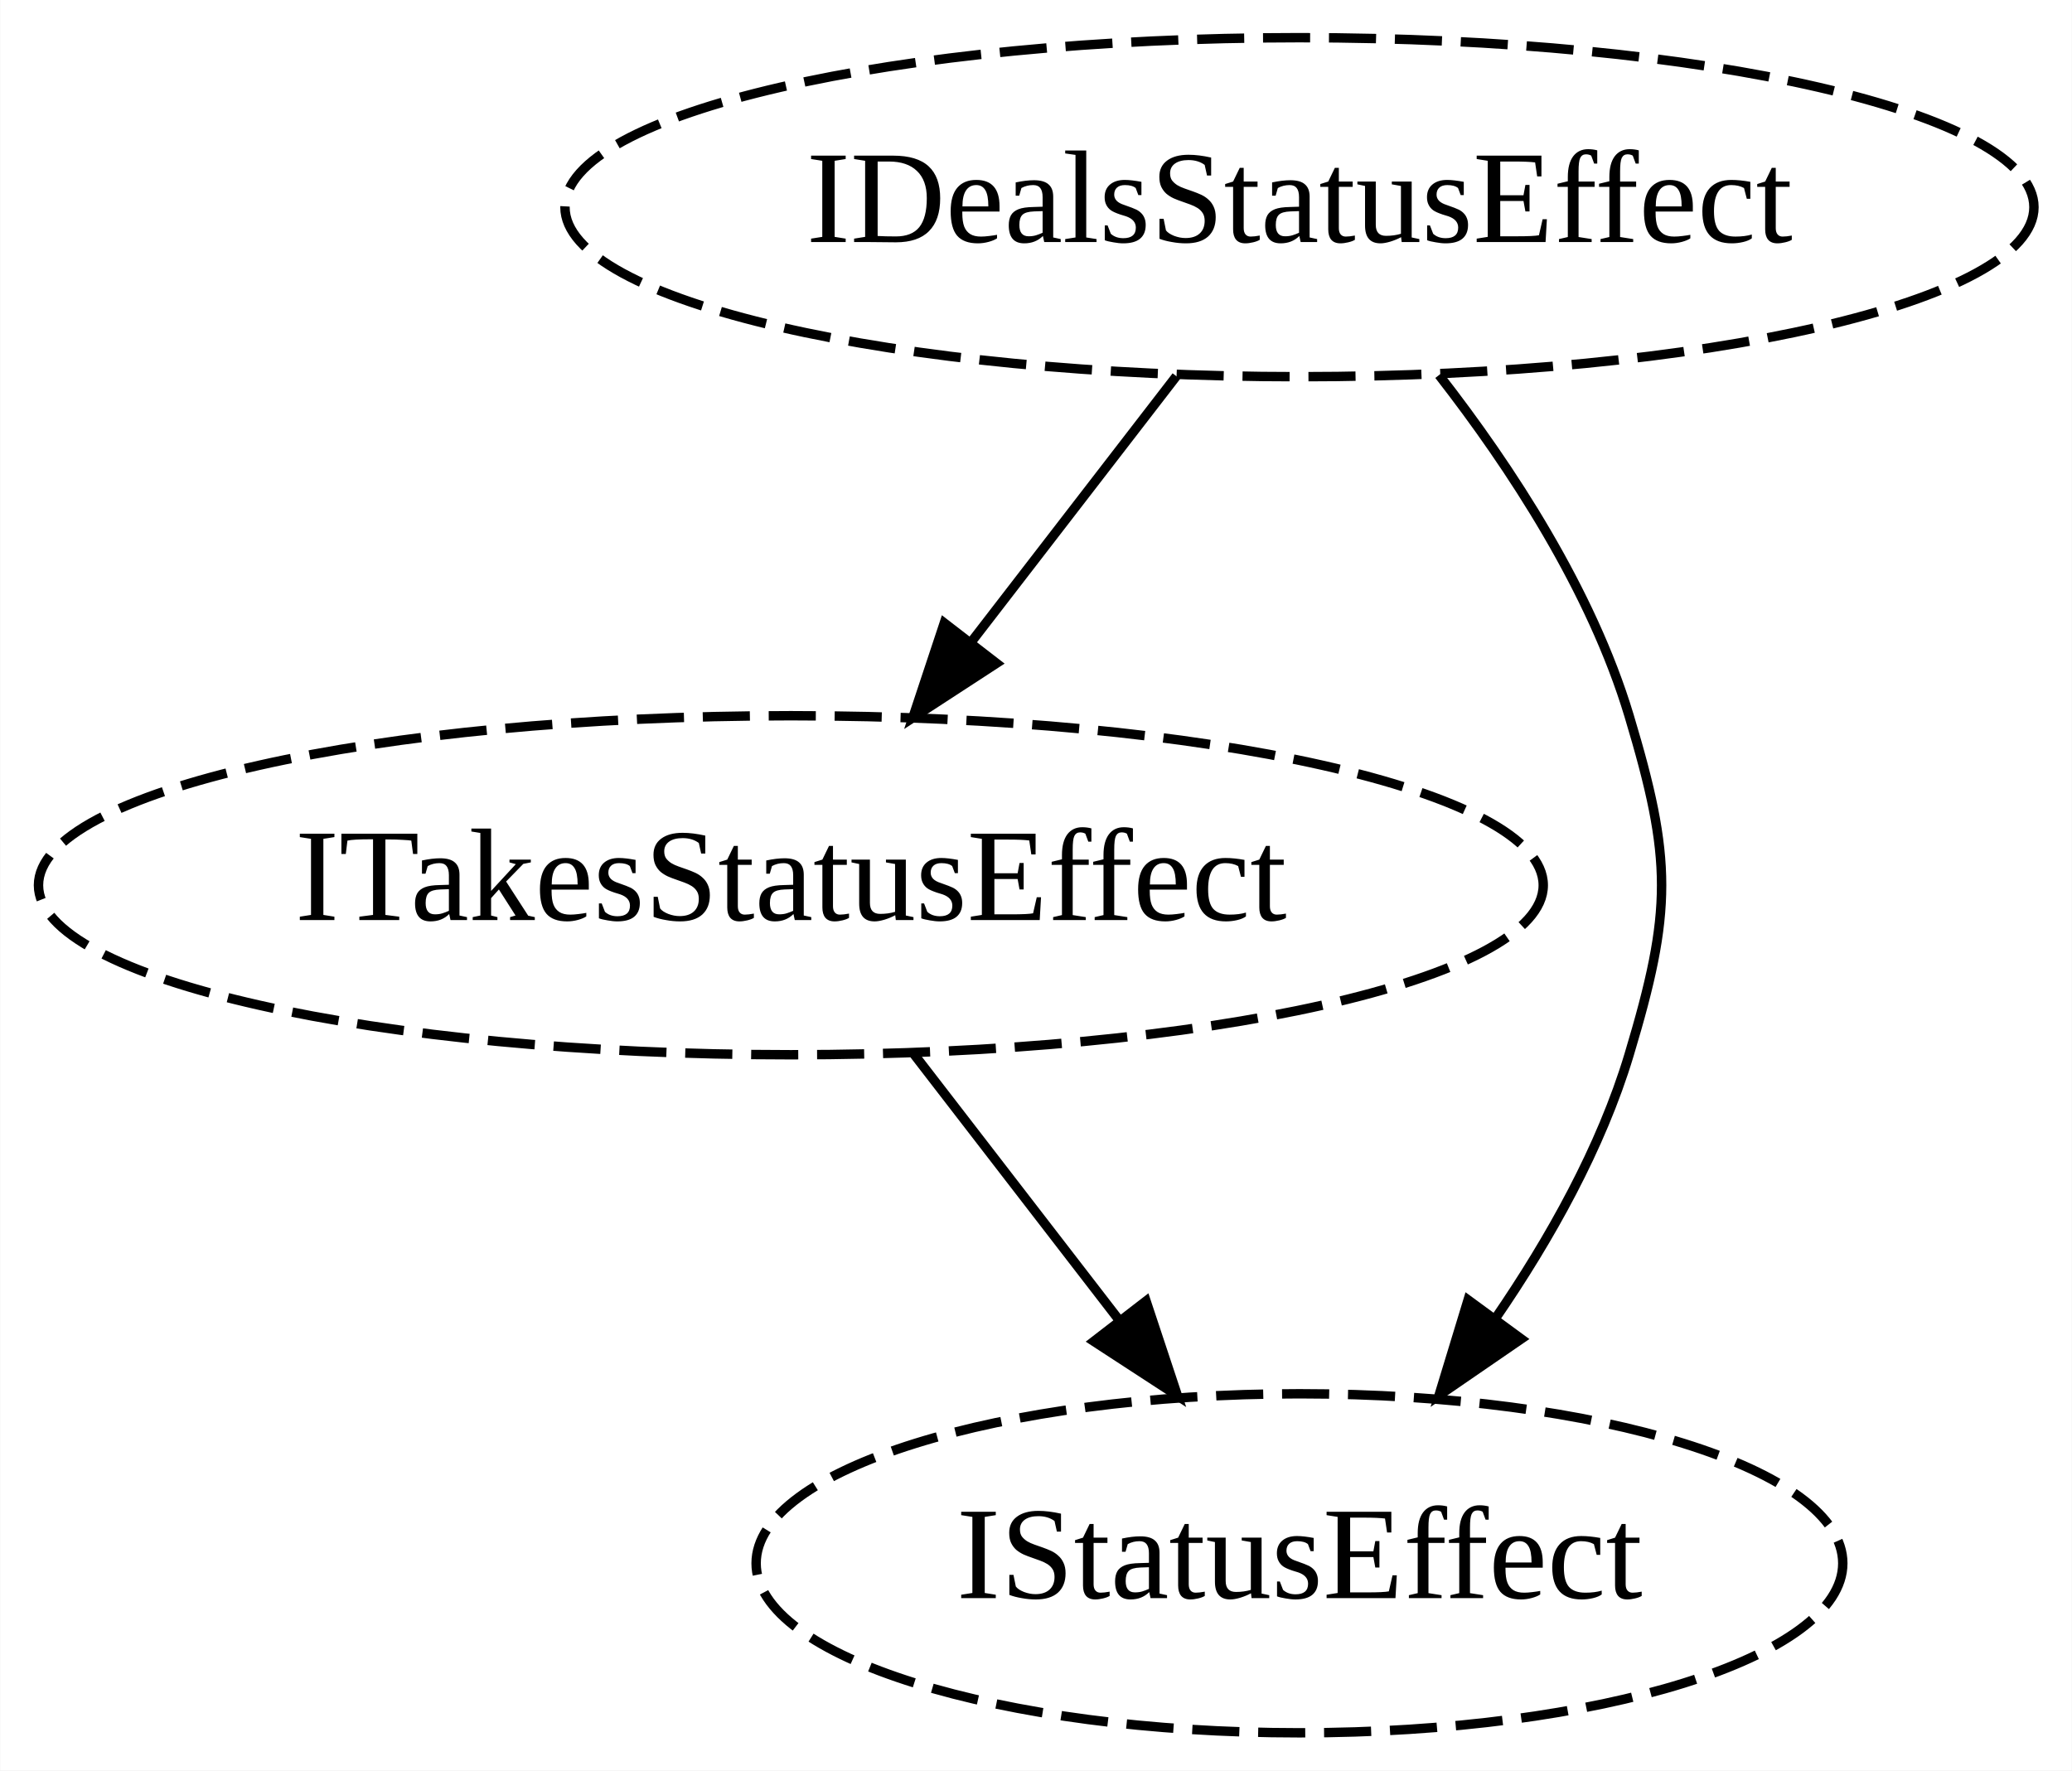
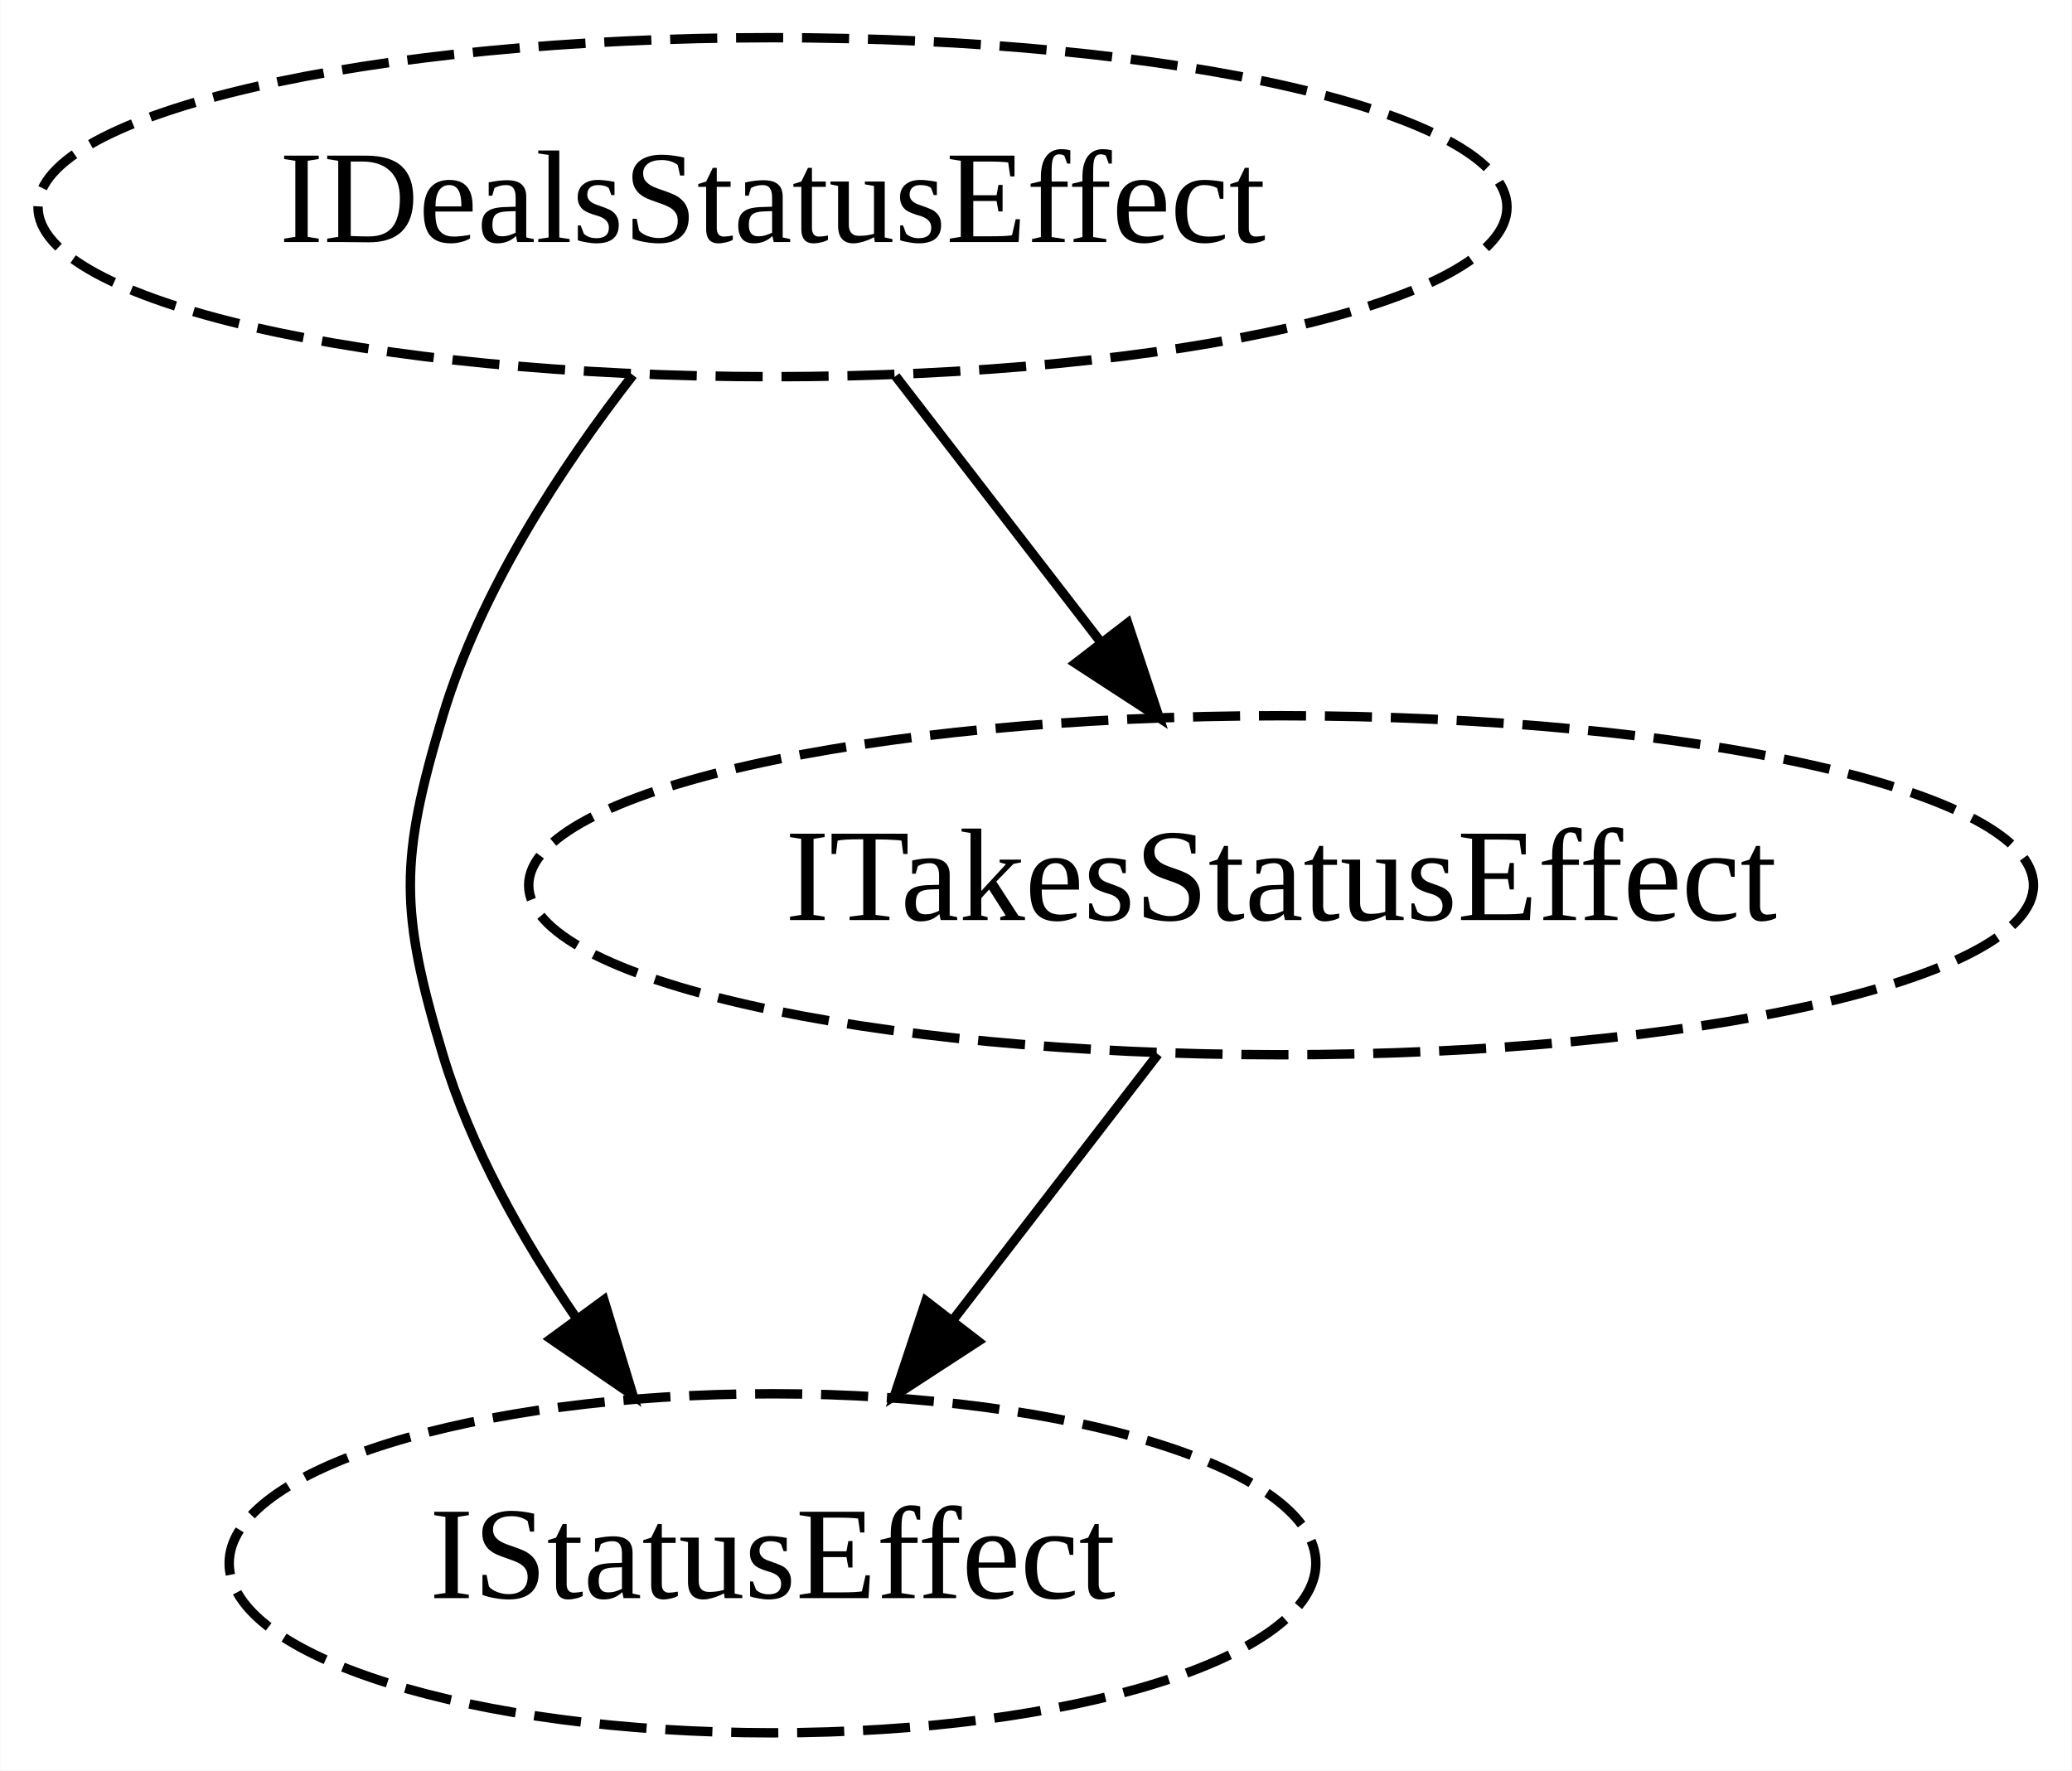
<svg xmlns="http://www.w3.org/2000/svg" width="220pt" height="188pt" viewBox="0.00 0.00 219.94 188.00">
  <g id="graph0" class="graph" transform="scale(1 1) rotate(0) translate(4 184)">
    <polygon fill="white" stroke="none" points="-4,4 -4,-184 215.936,-184 215.936,4 -4,4" />
    <g id="node1" class="node">
-       <ellipse fill="none" stroke="black" stroke-dasharray="5,2" cx="79.943" cy="-90" rx="79.886" ry="18" />
-       <text text-anchor="middle" x="79.943" y="-86.3" font-family="Times New Roman,serif" font-size="14.00">ITakesStatusEffect</text>
+       <ellipse fill="none" stroke="black" stroke-dasharray="5,2" cx="77.993" cy="-18" rx="57.69" ry="18" />
+       <text text-anchor="middle" x="77.993" y="-14.3" font-family="Times New Roman,serif" font-size="14.00">IStatusEffect</text>
+     </g>
+     <g id="node2" class="node">
+       <ellipse fill="none" stroke="black" stroke-dasharray="5,2" cx="131.993" cy="-90" rx="79.886" ry="18" />
+       <text text-anchor="middle" x="131.993" y="-86.3" font-family="Times New Roman,serif" font-size="14.00">ITakesStatusEffect</text>
+     </g>
+     <g id="edge1" class="edge">
+       <path fill="none" stroke="black" d="M118.921,-72.055C112.421,-63.629 104.437,-53.28 97.253,-43.966" />
+       <polygon fill="black" stroke="black" points="99.824,-41.569 90.945,-35.789 94.281,-45.845 99.824,-41.569" />
    </g>
    <g id="node3" class="node">
-       <ellipse fill="none" stroke="black" stroke-dasharray="5,2" cx="133.943" cy="-18" rx="57.69" ry="18" />
-       <text text-anchor="middle" x="133.943" y="-14.3" font-family="Times New Roman,serif" font-size="14.00">IStatusEffect</text>
+       <ellipse fill="none" stroke="black" stroke-dasharray="5,2" cx="77.993" cy="-162" rx="77.986" ry="18" />
+       <text text-anchor="middle" x="77.993" y="-158.3" font-family="Times New Roman,serif" font-size="14.00">IDealsStatusEffect</text>
    </g>
-     <g id="edge1" class="edge">
-       <path fill="none" stroke="black" d="M93.015,-72.055C99.515,-63.629 107.499,-53.28 114.683,-43.966" />
-       <polygon fill="black" stroke="black" points="117.655,-45.845 120.991,-35.789 112.112,-41.569 117.655,-45.845" />
-     </g>
-     <g id="node2" class="node">
-       <ellipse fill="none" stroke="black" stroke-dasharray="5,2" cx="133.943" cy="-162" rx="77.986" ry="18" />
-       <text text-anchor="middle" x="133.943" y="-158.3" font-family="Times New Roman,serif" font-size="14.00">IDealsStatusEffect</text>
+     <g id="edge2" class="edge">
+       <path fill="none" stroke="black" d="M63.175,-144.173C55.531,-134.353 46.99,-121.306 42.993,-108 38.39,-92.676 38.39,-87.324 42.993,-72 45.96,-62.124 51.429,-52.391 57.178,-44.015" />
+       <polygon fill="black" stroke="black" points="60.089,-45.962 63.175,-35.827 54.442,-41.826 60.089,-45.962" />
    </g>
    <g id="edge3" class="edge">
-       <path fill="none" stroke="black" d="M120.871,-144.055C114.371,-135.629 106.387,-125.28 99.203,-115.966" />
-       <polygon fill="black" stroke="black" points="101.774,-113.569 92.894,-107.789 96.231,-117.845 101.774,-113.569" />
-     </g>
-     <g id="edge2" class="edge">
-       <path fill="none" stroke="black" d="M148.761,-144.173C156.405,-134.353 164.946,-121.306 168.943,-108 173.546,-92.676 173.546,-87.324 168.943,-72 165.976,-62.124 160.507,-52.391 154.759,-44.015" />
-       <polygon fill="black" stroke="black" points="157.494,-41.826 148.761,-35.827 151.847,-45.962 157.494,-41.826" />
+       <path fill="none" stroke="black" d="M91.065,-144.055C97.565,-135.629 105.549,-125.28 112.733,-115.966" />
+       <polygon fill="black" stroke="black" points="115.705,-117.845 119.042,-107.789 110.162,-113.569 115.705,-117.845" />
    </g>
  </g>
</svg>
